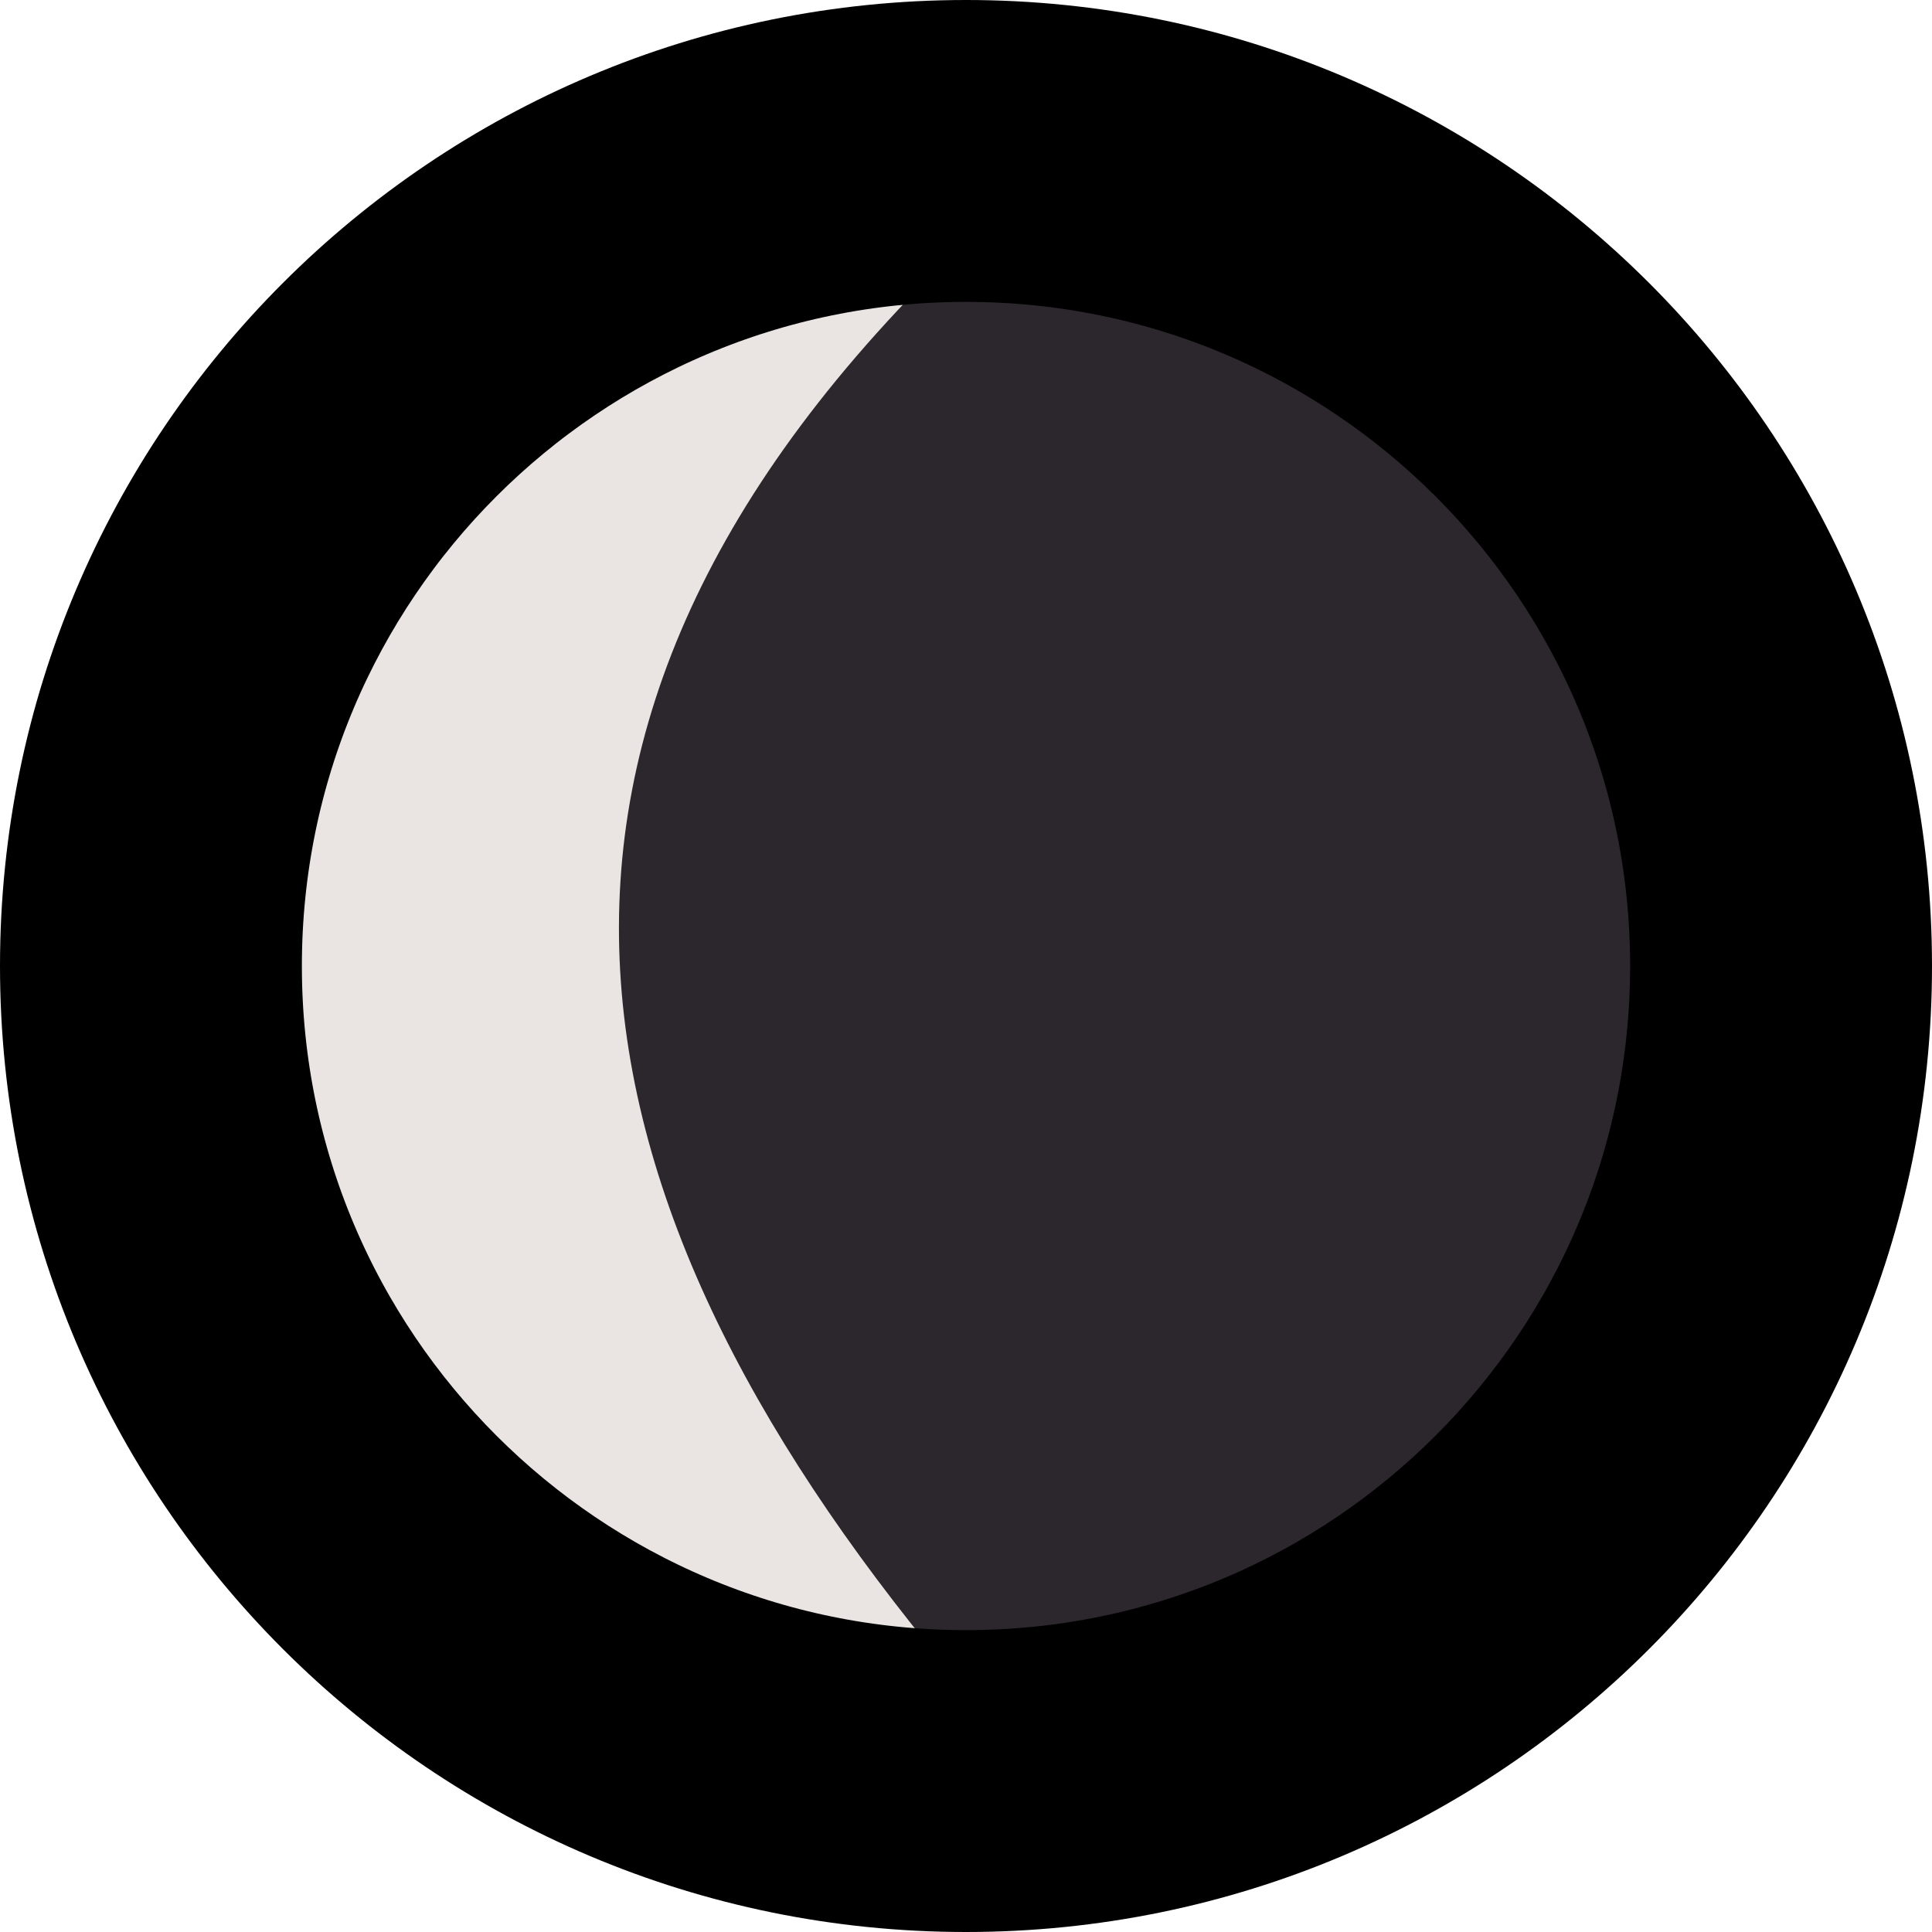
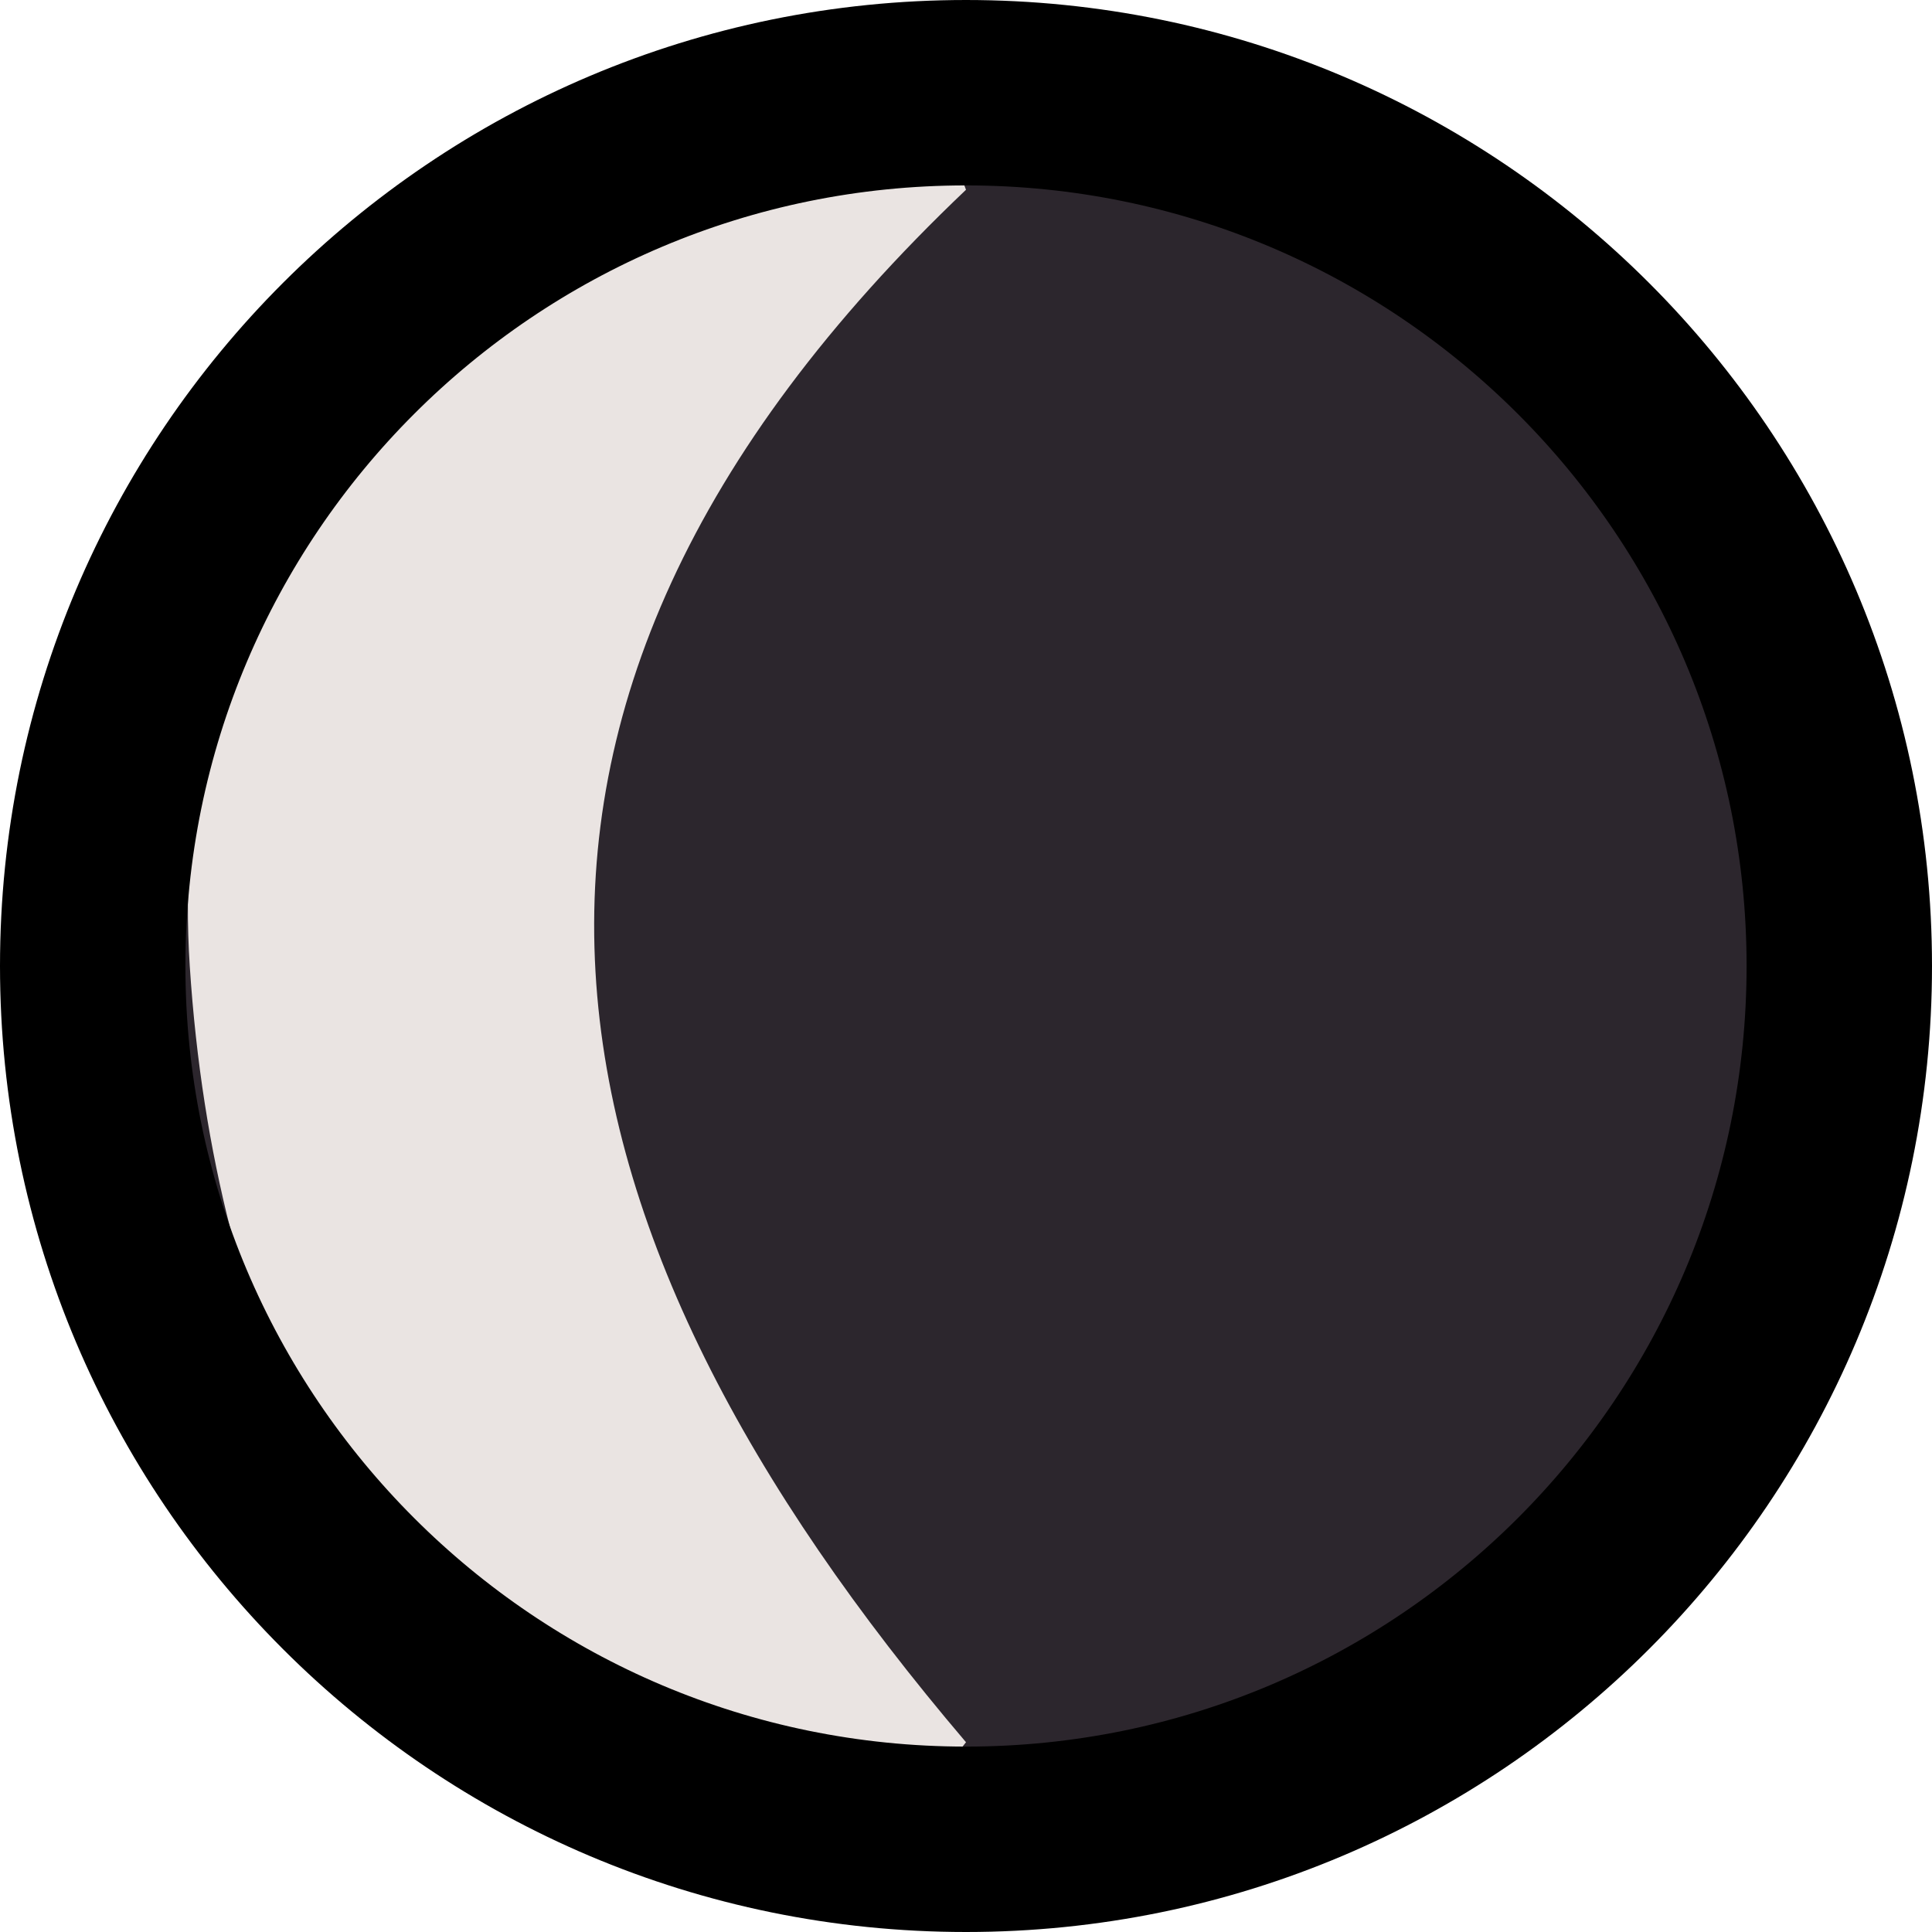
- <svg xmlns="http://www.w3.org/2000/svg" width="16px" height="16px" viewBox="0 0 16 16" version="1.1" id="SVGRoot">
+ <svg xmlns="http://www.w3.org/2000/svg" width="32" height="32" viewBox="0 0 32 32" version="1.1" id="SVGRoot">
  <defs id="defs815" />
-   <g id="layer1">
-     <circle style="fill:#2c262d;fill-opacity:1;stroke:#000000;stroke-width:2;stroke-linecap:square;stroke-linejoin:miter;stroke-miterlimit:4;stroke-dasharray:none;stroke-opacity:1" id="path1371" cx="8" cy="8" r="7" />
+   <g id="layer1" transform="translate(0,16)">
+     <circle style="fill:#2c262d;fill-opacity:1;stroke:#000000;stroke-width:2;stroke-linecap:square;stroke-linejoin:miter;stroke-miterlimit:4;stroke-dasharray:none;stroke-opacity:1" id="path1371" cx="16" cy="6.0000002e-07" r="15" />
  </g>
-   <g id="layer6" style="display:inline">
-     <path style="fill:#eae4e2;fill-opacity:1;fill-rule:nonzero;stroke:none;stroke-width:1;stroke-linecap:round;stroke-linejoin:miter;stroke-miterlimit:4;stroke-dasharray:none;stroke-opacity:1" d="M 8,14 C 6.672,15.747 2.384,13.925 2,8 1.667,2.863 7.165,-0.353 8,2 3.723,6.066 4.64,10.052 8,14 Z" id="path819" />
+   <g id="layer6" style="display:inline" transform="translate(0,16)">
+     <path style="fill:#eae4e2;fill-opacity:1;fill-rule:nonzero;stroke:none;stroke-width:1;stroke-linecap:round;stroke-linejoin:miter;stroke-miterlimit:4;stroke-dasharray:none;stroke-opacity:1" d="M 16,12.857 C 13.155,16.601 3.966,12.697 3.143,-4.714286e-7 2.429,-11.008 14.211,-17.898 16,-12.857 6.834,-4.145 8.801,4.396 16,12.857 Z" id="path819" />
  </g>
-   <g id="layer7" />
-   <g id="layer2" style="display:inline">
-     <circle style="fill:none;fill-opacity:1;stroke:#000000;stroke-width:2;stroke-linecap:square;stroke-linejoin:miter;stroke-miterlimit:4;stroke-dasharray:none;stroke-opacity:1" id="path1374" cx="8" cy="8" r="6.5" />
+   <g id="layer7" transform="translate(0,16)" />
+   <g id="layer2" style="display:inline" transform="translate(0,16)">
+     <ellipse style="fill:none;fill-opacity:1;stroke:#000000;stroke-width:2;stroke-linecap:square;stroke-linejoin:miter;stroke-miterlimit:4;stroke-dasharray:none;stroke-opacity:1" id="path1374" cx="16" cy="-4.2179394e-07" rx="13.929" ry="13.929" />
  </g>
</svg>
